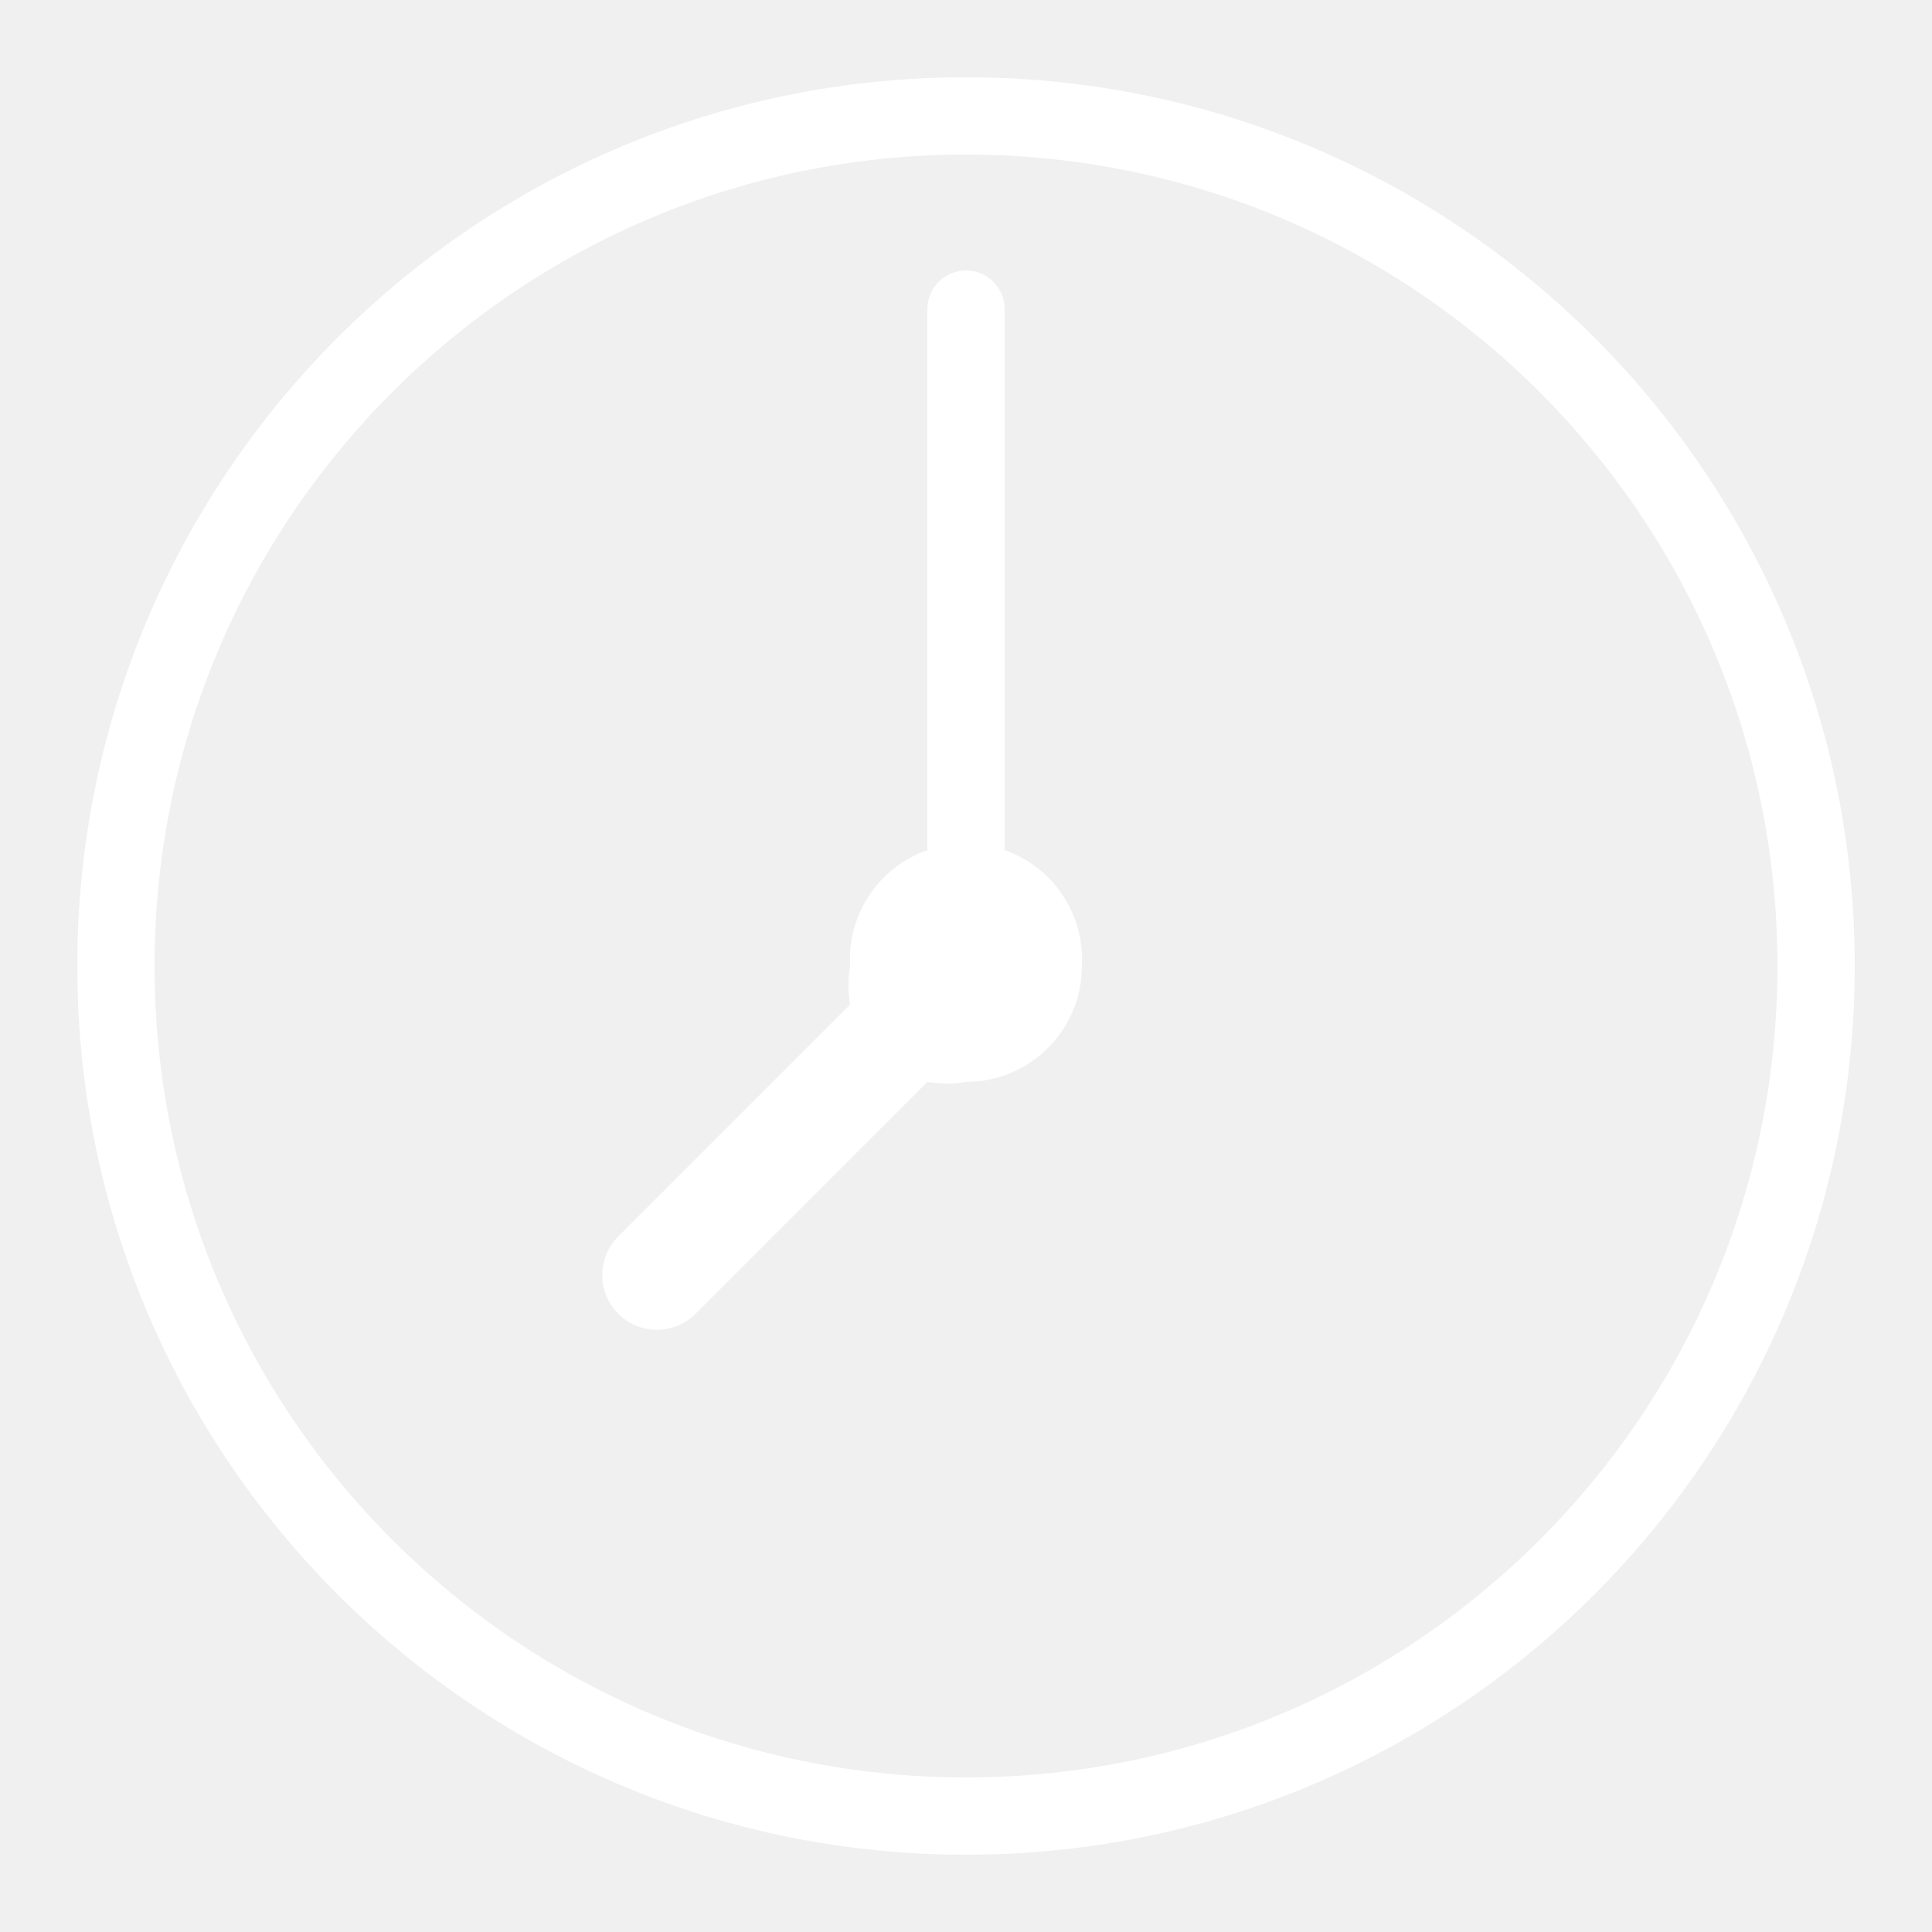
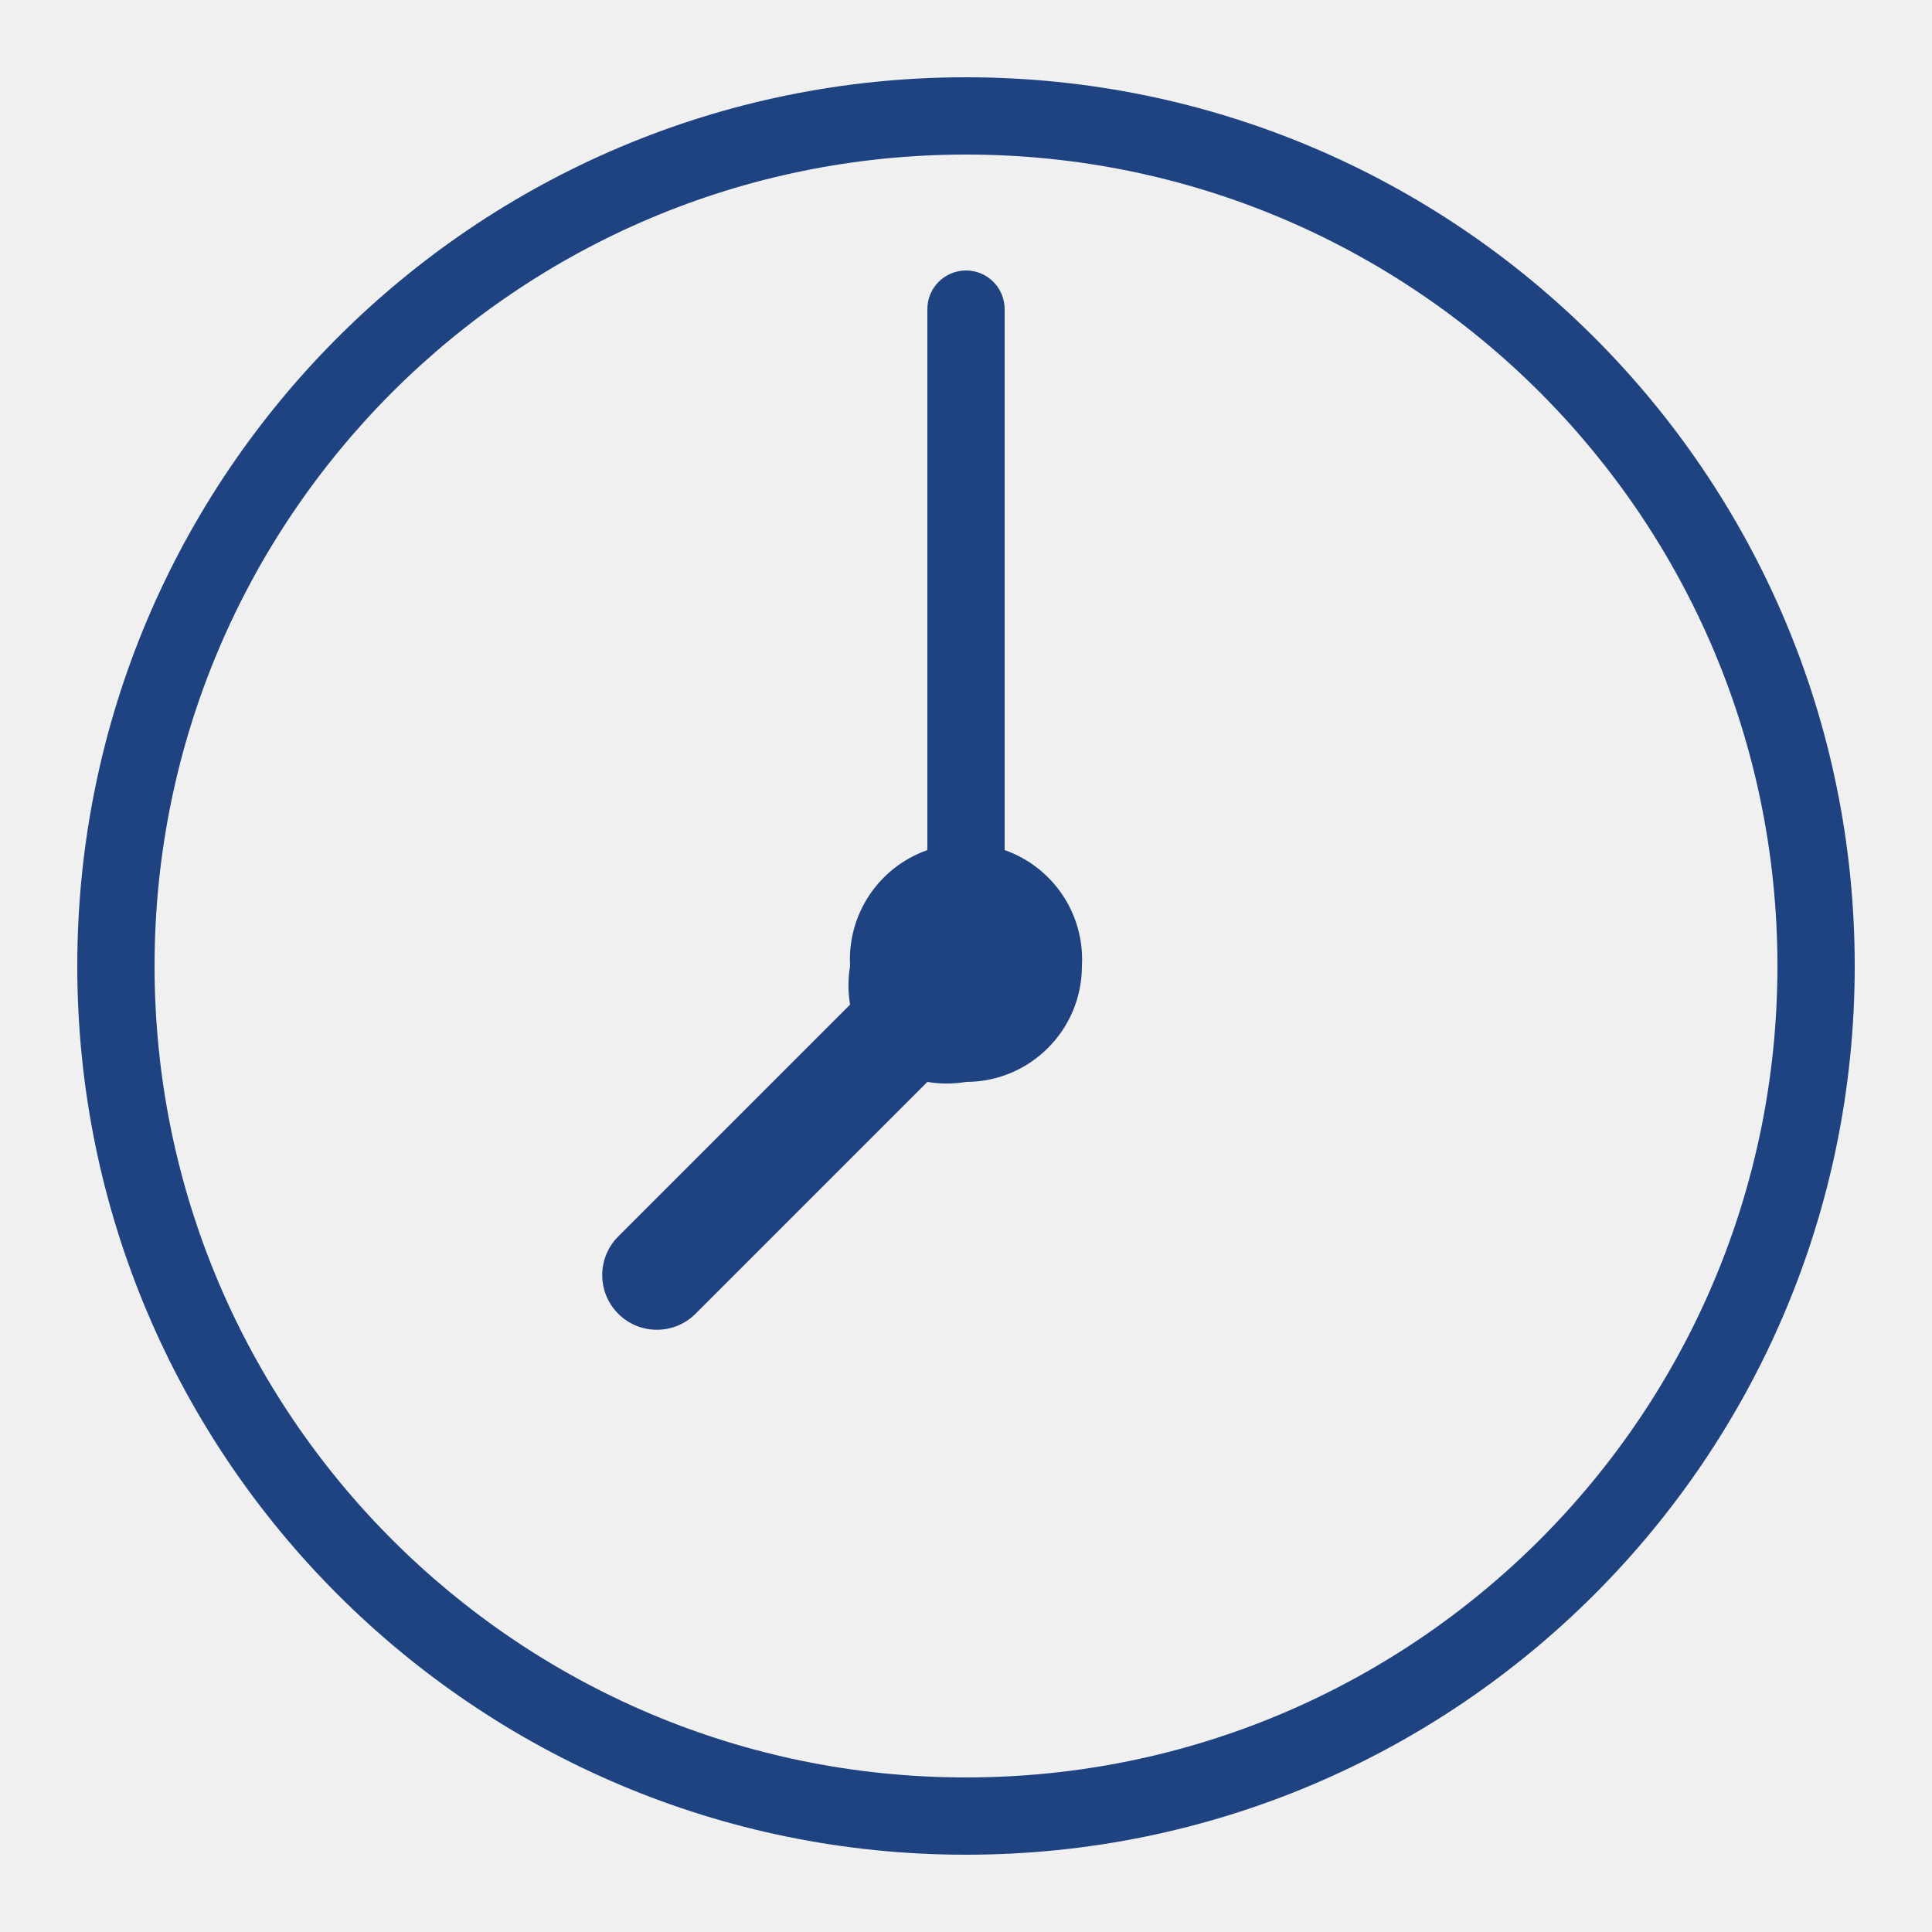
- <svg xmlns="http://www.w3.org/2000/svg" fill="white" viewBox="0 0 50 50">
+ <svg xmlns="http://www.w3.org/2000/svg" fill="#1E4380" viewBox="0 0 50 50">
  <path d="M25 2a23 23 0 1 0 0 46 23 23 0 0 0 0-46zm0 2a21 21 0 1 1 0 42 21 21 0 0 1 0-42zm0 3a1 1 0 0 0-1 1v14a3 3 0 0 0-2 3 3 3 0 0 0 0 1l-6 6a1 1 0 1 0 2 2l6-6a3 3 0 0 0 1 0 3 3 0 0 0 3-3 3 3 0 0 0-2-3V8a1 1 0 0 0-1-1z" />
</svg>
